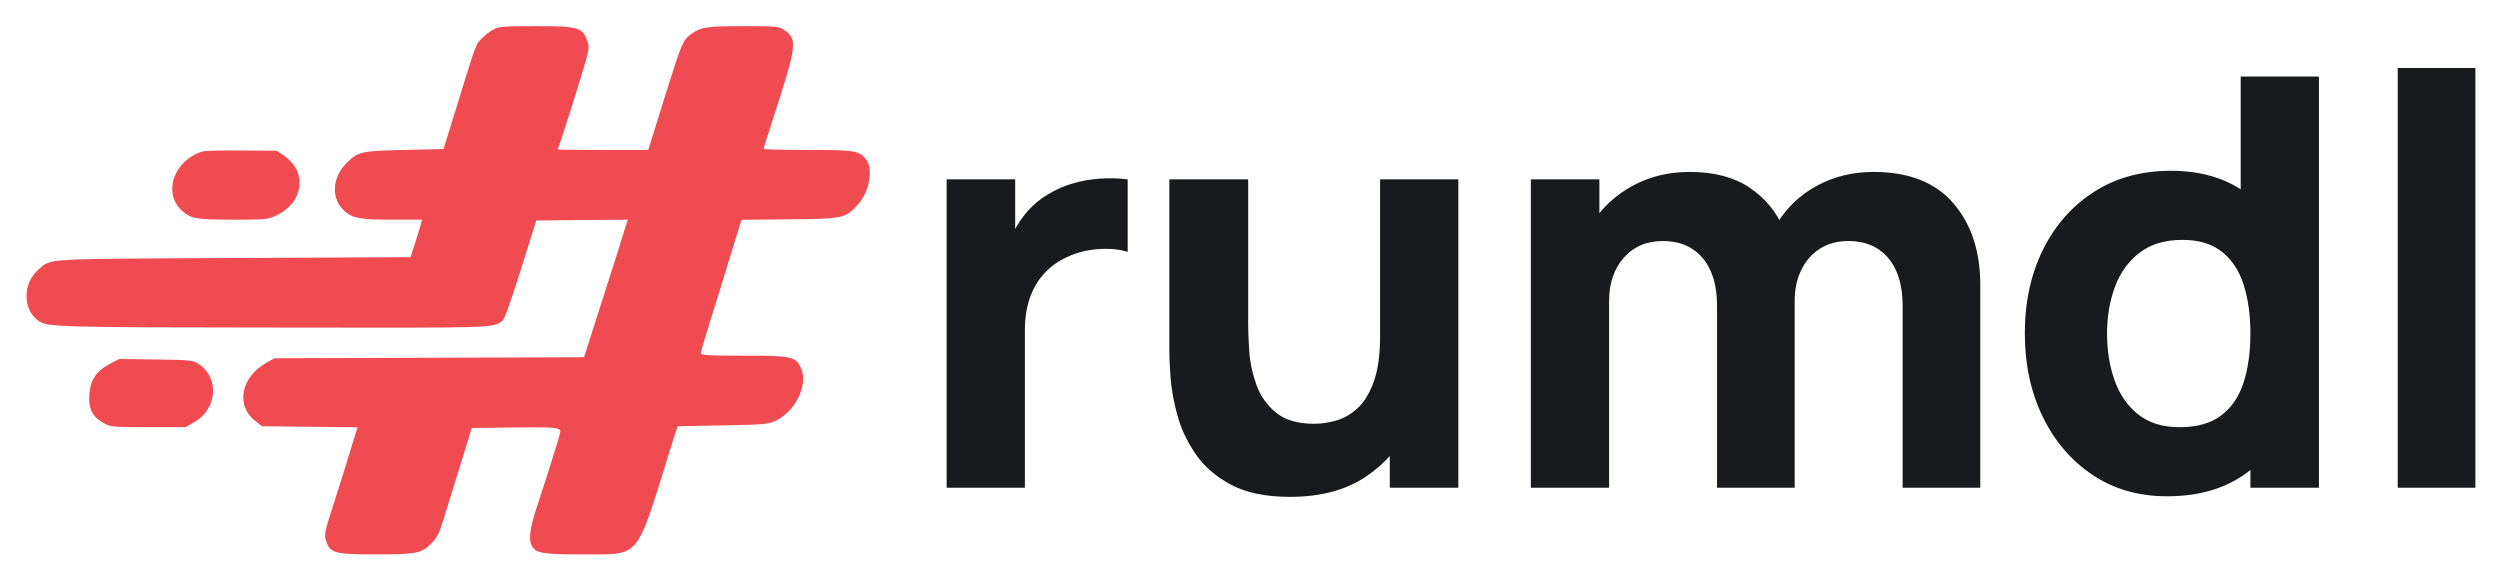
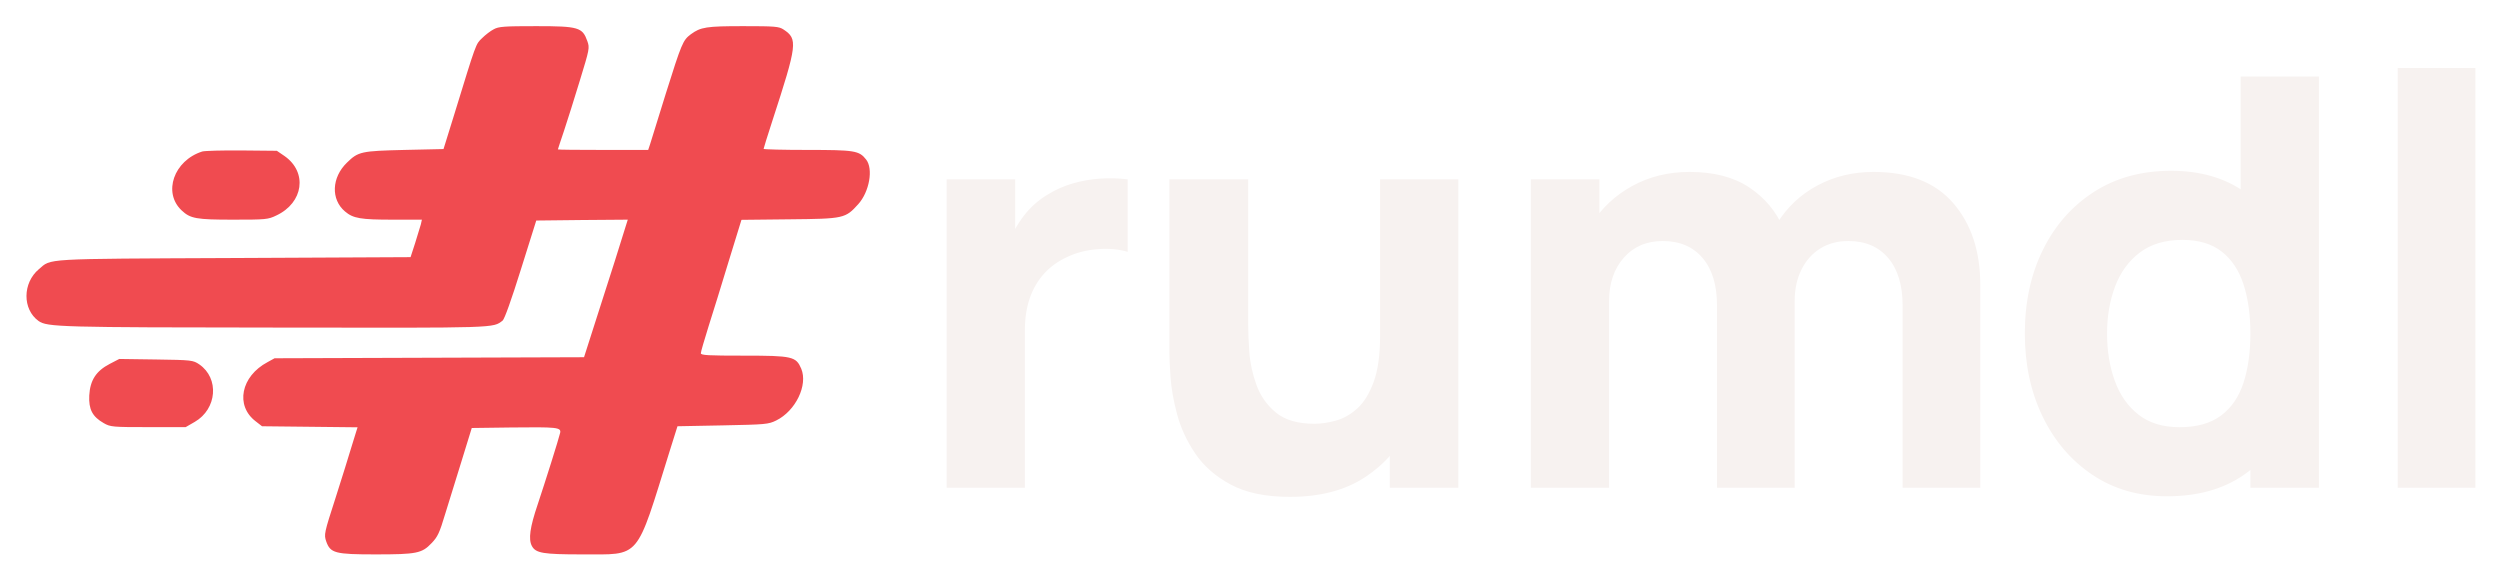
<svg xmlns="http://www.w3.org/2000/svg" viewBox="119 287 1434 333" role="img" aria-labelledby="logo-title logo-description">
  <g id="heading-pulse-symbol" aria-label="Heading Pulse symbol" fill="#F04B50" transform="translate(0 941) scale(.1 -.1)">
    <path d="M4022 6372 c-18 -9 -48 -32 -67 -51 -37 -36 -31 -20 -162 -446 l-59 -190 -224 -5 c-247 -6 -265 -9 -330 -73 -88 -85 -93 -211 -11 -280 47 -40 90 -47 274 -47 l167 0 -6 -27 c-4 -15 -19 -64 -33 -108 l-26 -80 -1015 -5 c-1111 -5 -1043 -2 -1117 -64 -94 -79 -95 -230 -2 -297 50 -35 118 -37 1388 -38 1254 -2 1217 -3 1274 40 11 9 50 118 105 294 l88 280 263 3 262 2 -7 -22 c-28 -93 -98 -312 -165 -520 l-79 -247 -888 -3 -887 -3 -40 -22 c-153 -81 -187 -250 -68 -340 l36 -28 274 -3 274 -3 -7 -22 c-4 -12 -17 -56 -30 -97 -12 -41 -52 -169 -89 -285 -66 -204 -67 -211 -54 -250 24 -68 50 -75 284 -75 234 0 265 6 320 64 35 36 46 59 78 166 21 69 64 208 96 310 l57 185 225 3 c264 3 289 1 282 -31 -9 -38 -84 -276 -129 -411 -44 -130 -54 -199 -33 -238 22 -41 65 -48 286 -48 342 1 307 -40 505 595 l44 140 260 5 c246 5 261 6 306 28 112 55 183 203 144 297 -30 70 -50 75 -328 75 -206 0 -248 2 -248 14 0 8 20 76 44 153 24 76 77 245 116 375 l73 237 276 3 c312 3 320 5 394 87 64 71 87 203 45 256 -40 51 -65 55 -338 55 -137 0 -250 3 -250 6 0 3 22 74 49 157 145 445 148 473 65 528 -26 17 -48 19 -230 19 -212 0 -245 -5 -302 -47 -45 -34 -52 -51 -143 -340 -44 -142 -85 -273 -90 -290 l-11 -33 -259 0 c-142 0 -259 1 -259 3 0 2 16 49 35 106 19 57 60 187 91 289 55 180 57 187 43 226 -28 79 -50 86 -293 86 -182 0 -216 -2 -244 -18z M2350 5671 c-163 -52 -227 -236 -118 -338 50 -47 84 -53 295 -53 187 0 201 1 248 24 156 73 180 248 47 341 l-44 30 -201 2 c-111 1 -213 -2 -227 -6z M1820 4453 c-79 -41 -113 -94 -118 -181 -4 -80 18 -122 83 -159 38 -22 51 -23 255 -23 l215 0 52 30 c128 74 142 250 26 330 -36 24 -42 25 -248 28 l-211 3 -54 -28z" />
  </g>
-   <g id="rumdl-wordmark" aria-label="rumdl" fill="#181A1D" transform="translate(639.0706 566.759) scale(.327563 -.327563)">
+   <g id="rumdl-wordmark" aria-label="rumdl" fill="#F7F2F0" transform="translate(639.0706 566.759) scale(.327563 -.327563)">
    <path d="M70 0 L70 540 L190 540 L190 408 L177 425 Q187.5 453 205 476 Q222.5 499 248 514 Q267.5 526 290.5 532.75 Q313.5 539.5 338 541.25 Q362.5 543 387 540 L387 413 Q364.5 420 334.75 417.75 Q305 415.5 281 404 Q257 393 240.5 374.75 Q224 356.5 215.5 331.75 Q207 307 207 276 L207 0 Z M671 -16 Q607.5 -16 567.5 5.5 Q527.5 27 505.25 60 Q483 93 473.5 128.75 Q464 164.5 462 194 Q460 223.5 460 237 L460 540 L598 540 L598 285 Q598 266.5 600 237.75 Q602 209 612.5 180 Q623 151 646.75 131.5 Q670.5 112 714 112 Q731.5 112 751.5 117.5 Q771.5 123 789 138.75 Q806.5 154.5 817.75 185.25 Q829 216 829 266 L907 229 Q907 165 881 109 Q855 53 802.75 18.5 Q750.5 -16 671 -16 Z M846 0 L846 179 L829 179 L829 540 L966 540 L966 0 Z M1744 0 L1744 319 Q1744 372.5 1718.75 402.25 Q1693.5 432 1649 432 Q1620.5 432 1599.5 418.75 Q1578.5 405.5 1566.75 381.75 Q1555 358 1555 327 L1498 365 Q1498 420.5 1524.25 463 Q1550.5 505.5 1594.75 529.25 Q1639 553 1693 553 Q1785.5 553 1832.75 498.25 Q1880 443.5 1880 355 L1880 0 Z M1093 0 L1093 540 L1213 540 L1213 361 L1230 361 L1230 0 Z M1419 0 L1419 319 Q1419 372.5 1393.75 402.25 Q1368.5 432 1324 432 Q1281.5 432 1255.75 402.75 Q1230 373.5 1230 327 L1173 367 Q1173 420 1199.5 462 Q1226 504 1270.75 528.5 Q1315.5 553 1371 553 Q1434.5 553 1475.25 526 Q1516 499 1535.5 454 Q1555 409 1555 355 L1555 0 Z M2207 -15 Q2132.5 -15 2076.5 22.5 Q2020.5 60 1989.25 124.5 Q1958 189 1958 270 Q1958 352.5 1989.75 416.75 Q2021.5 481 2079 518 Q2136.5 555 2214 555 Q2291 555 2343.5 517.5 Q2396 480 2423 415.5 Q2450 351 2450 270 Q2450 189 2422.75 124.5 Q2395.5 60 2341.5 22.5 Q2287.5 -15 2207 -15 Z M2229 106 Q2274.5 106 2301.75 126.5 Q2329 147 2341 184 Q2353 221 2353 270 Q2353 319 2341 356 Q2329 393 2302.75 413.5 Q2276.5 434 2234 434 Q2188.5 434 2159.25 411.75 Q2130 389.5 2116 352.25 Q2102 315 2102 270 Q2102 224.5 2115.5 187.25 Q2129 150 2157 128 Q2185 106 2229 106 Z M2353 0 L2353 370 L2336 370 L2336 720 L2473 720 L2473 0 Z M2611 0 L2611 735 L2747 735 L2747 0 Z" />
  </g>
</svg>
